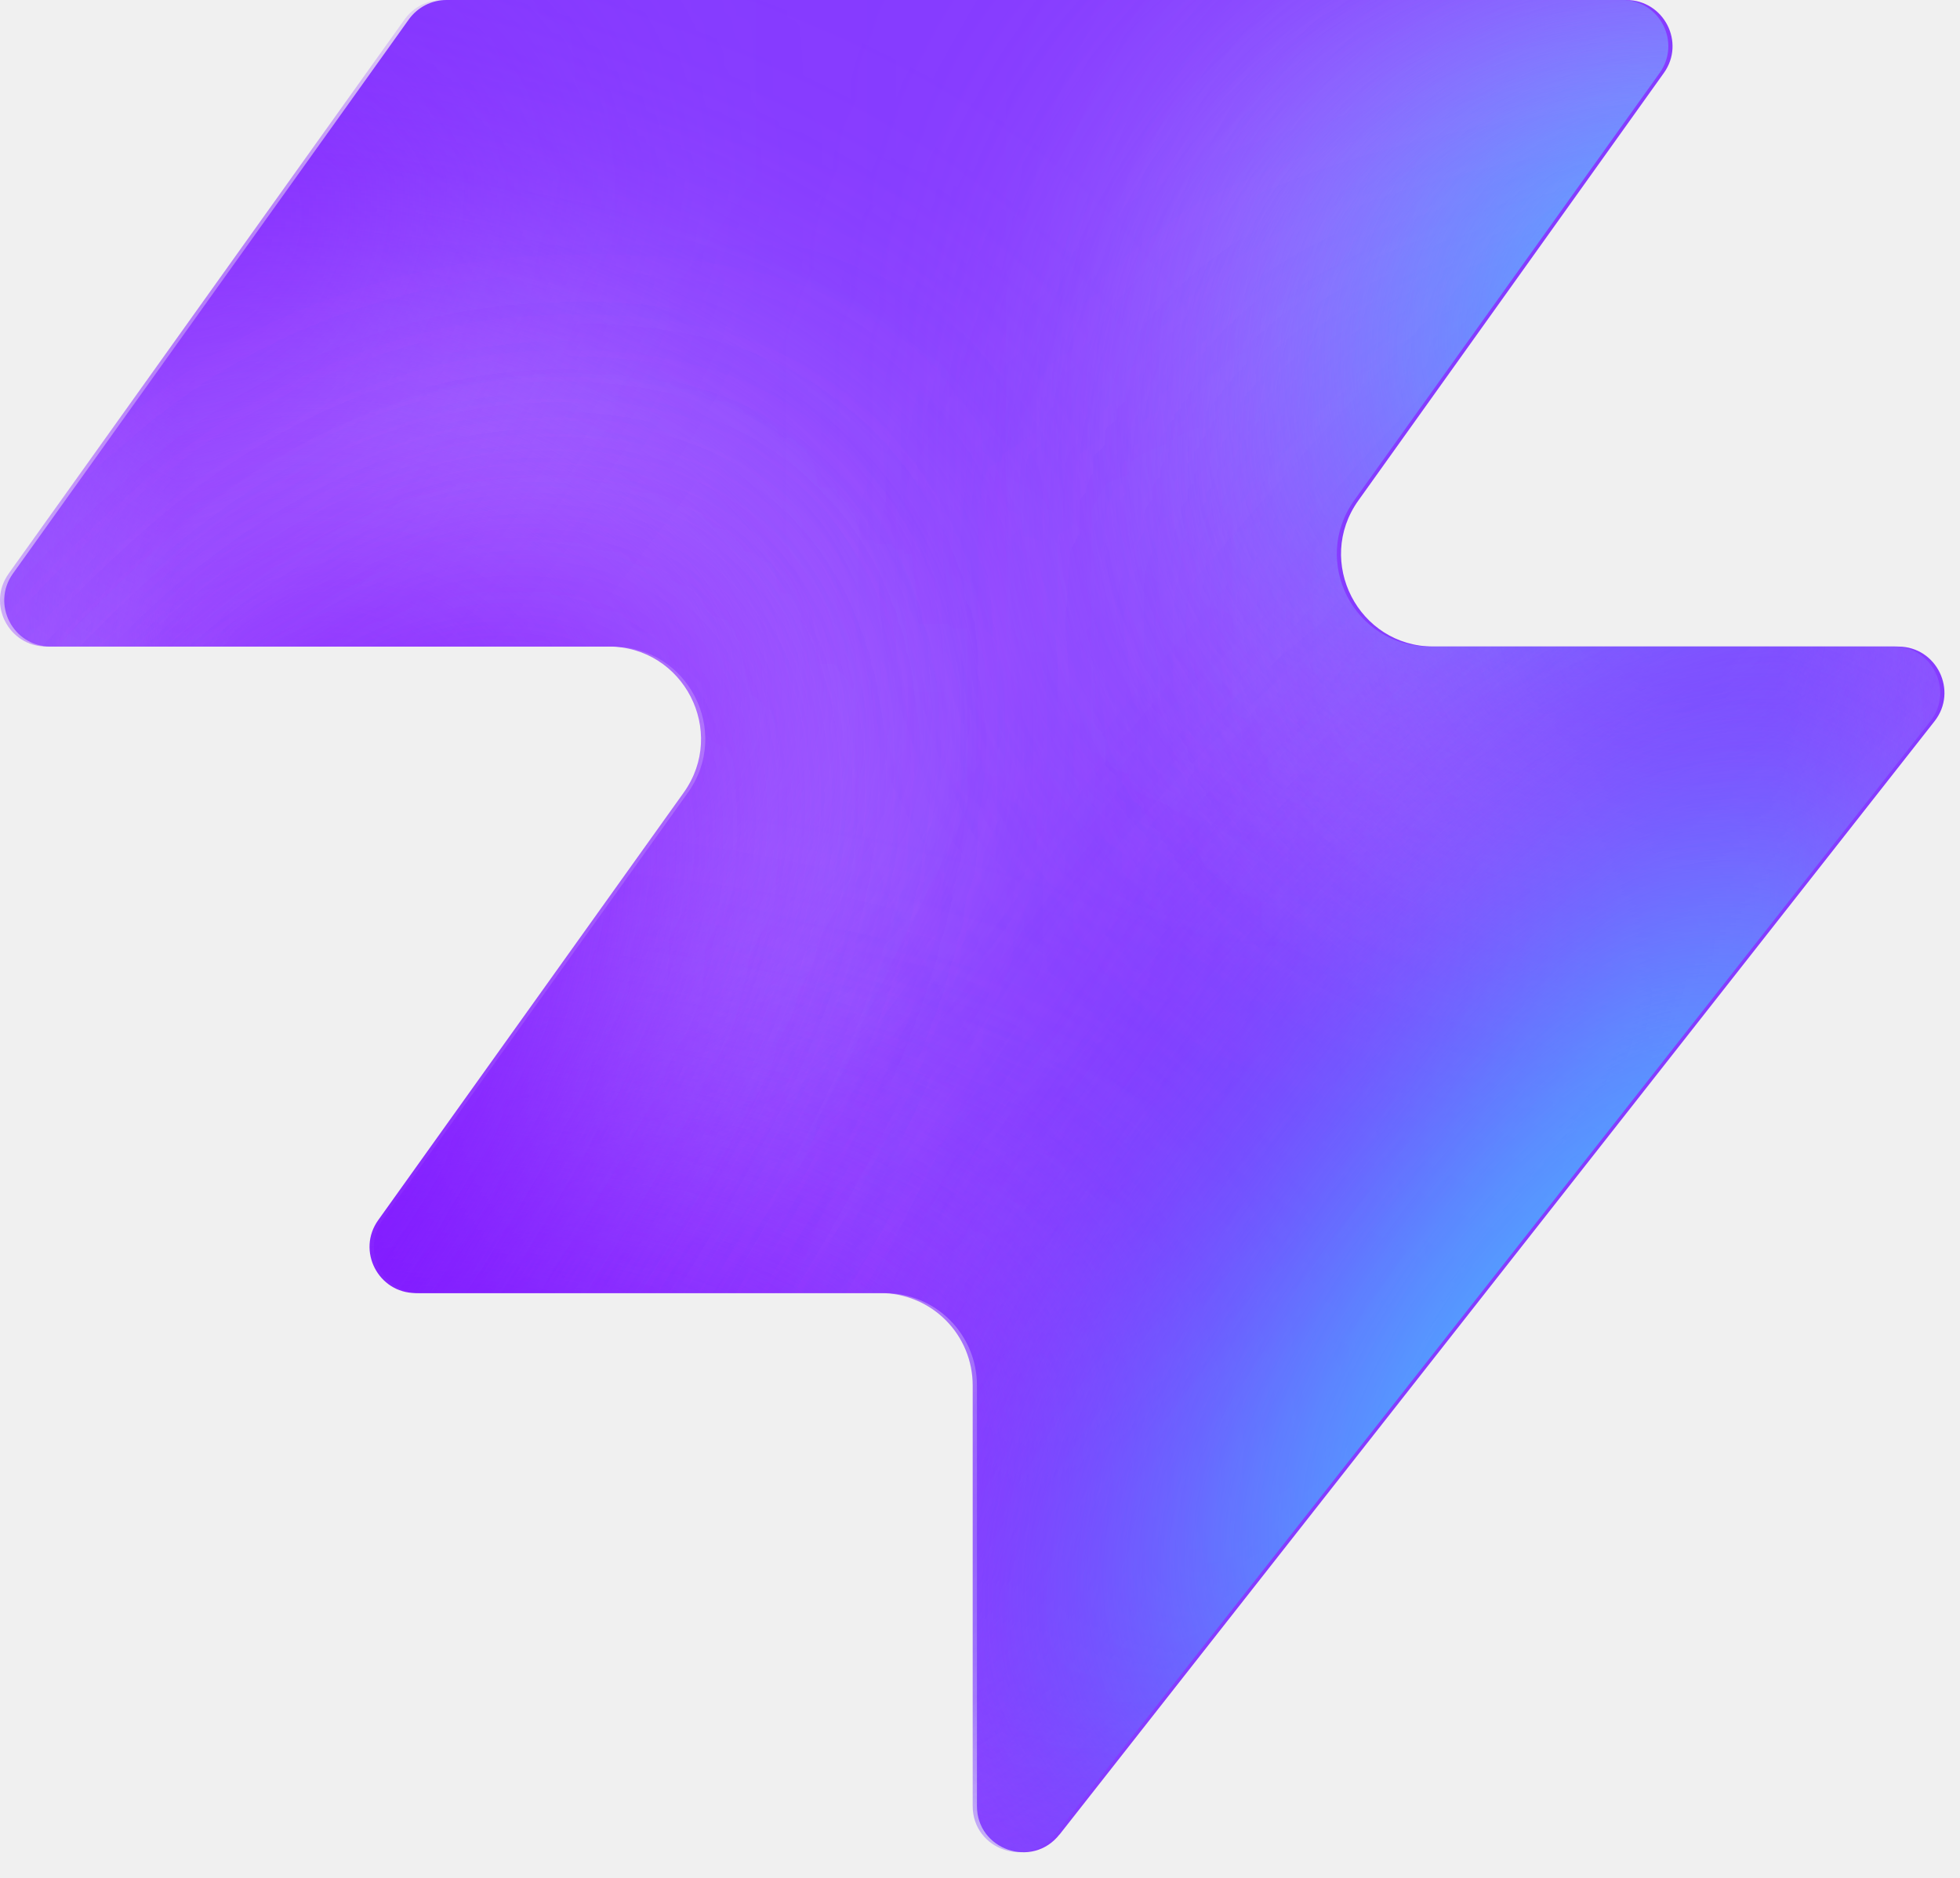
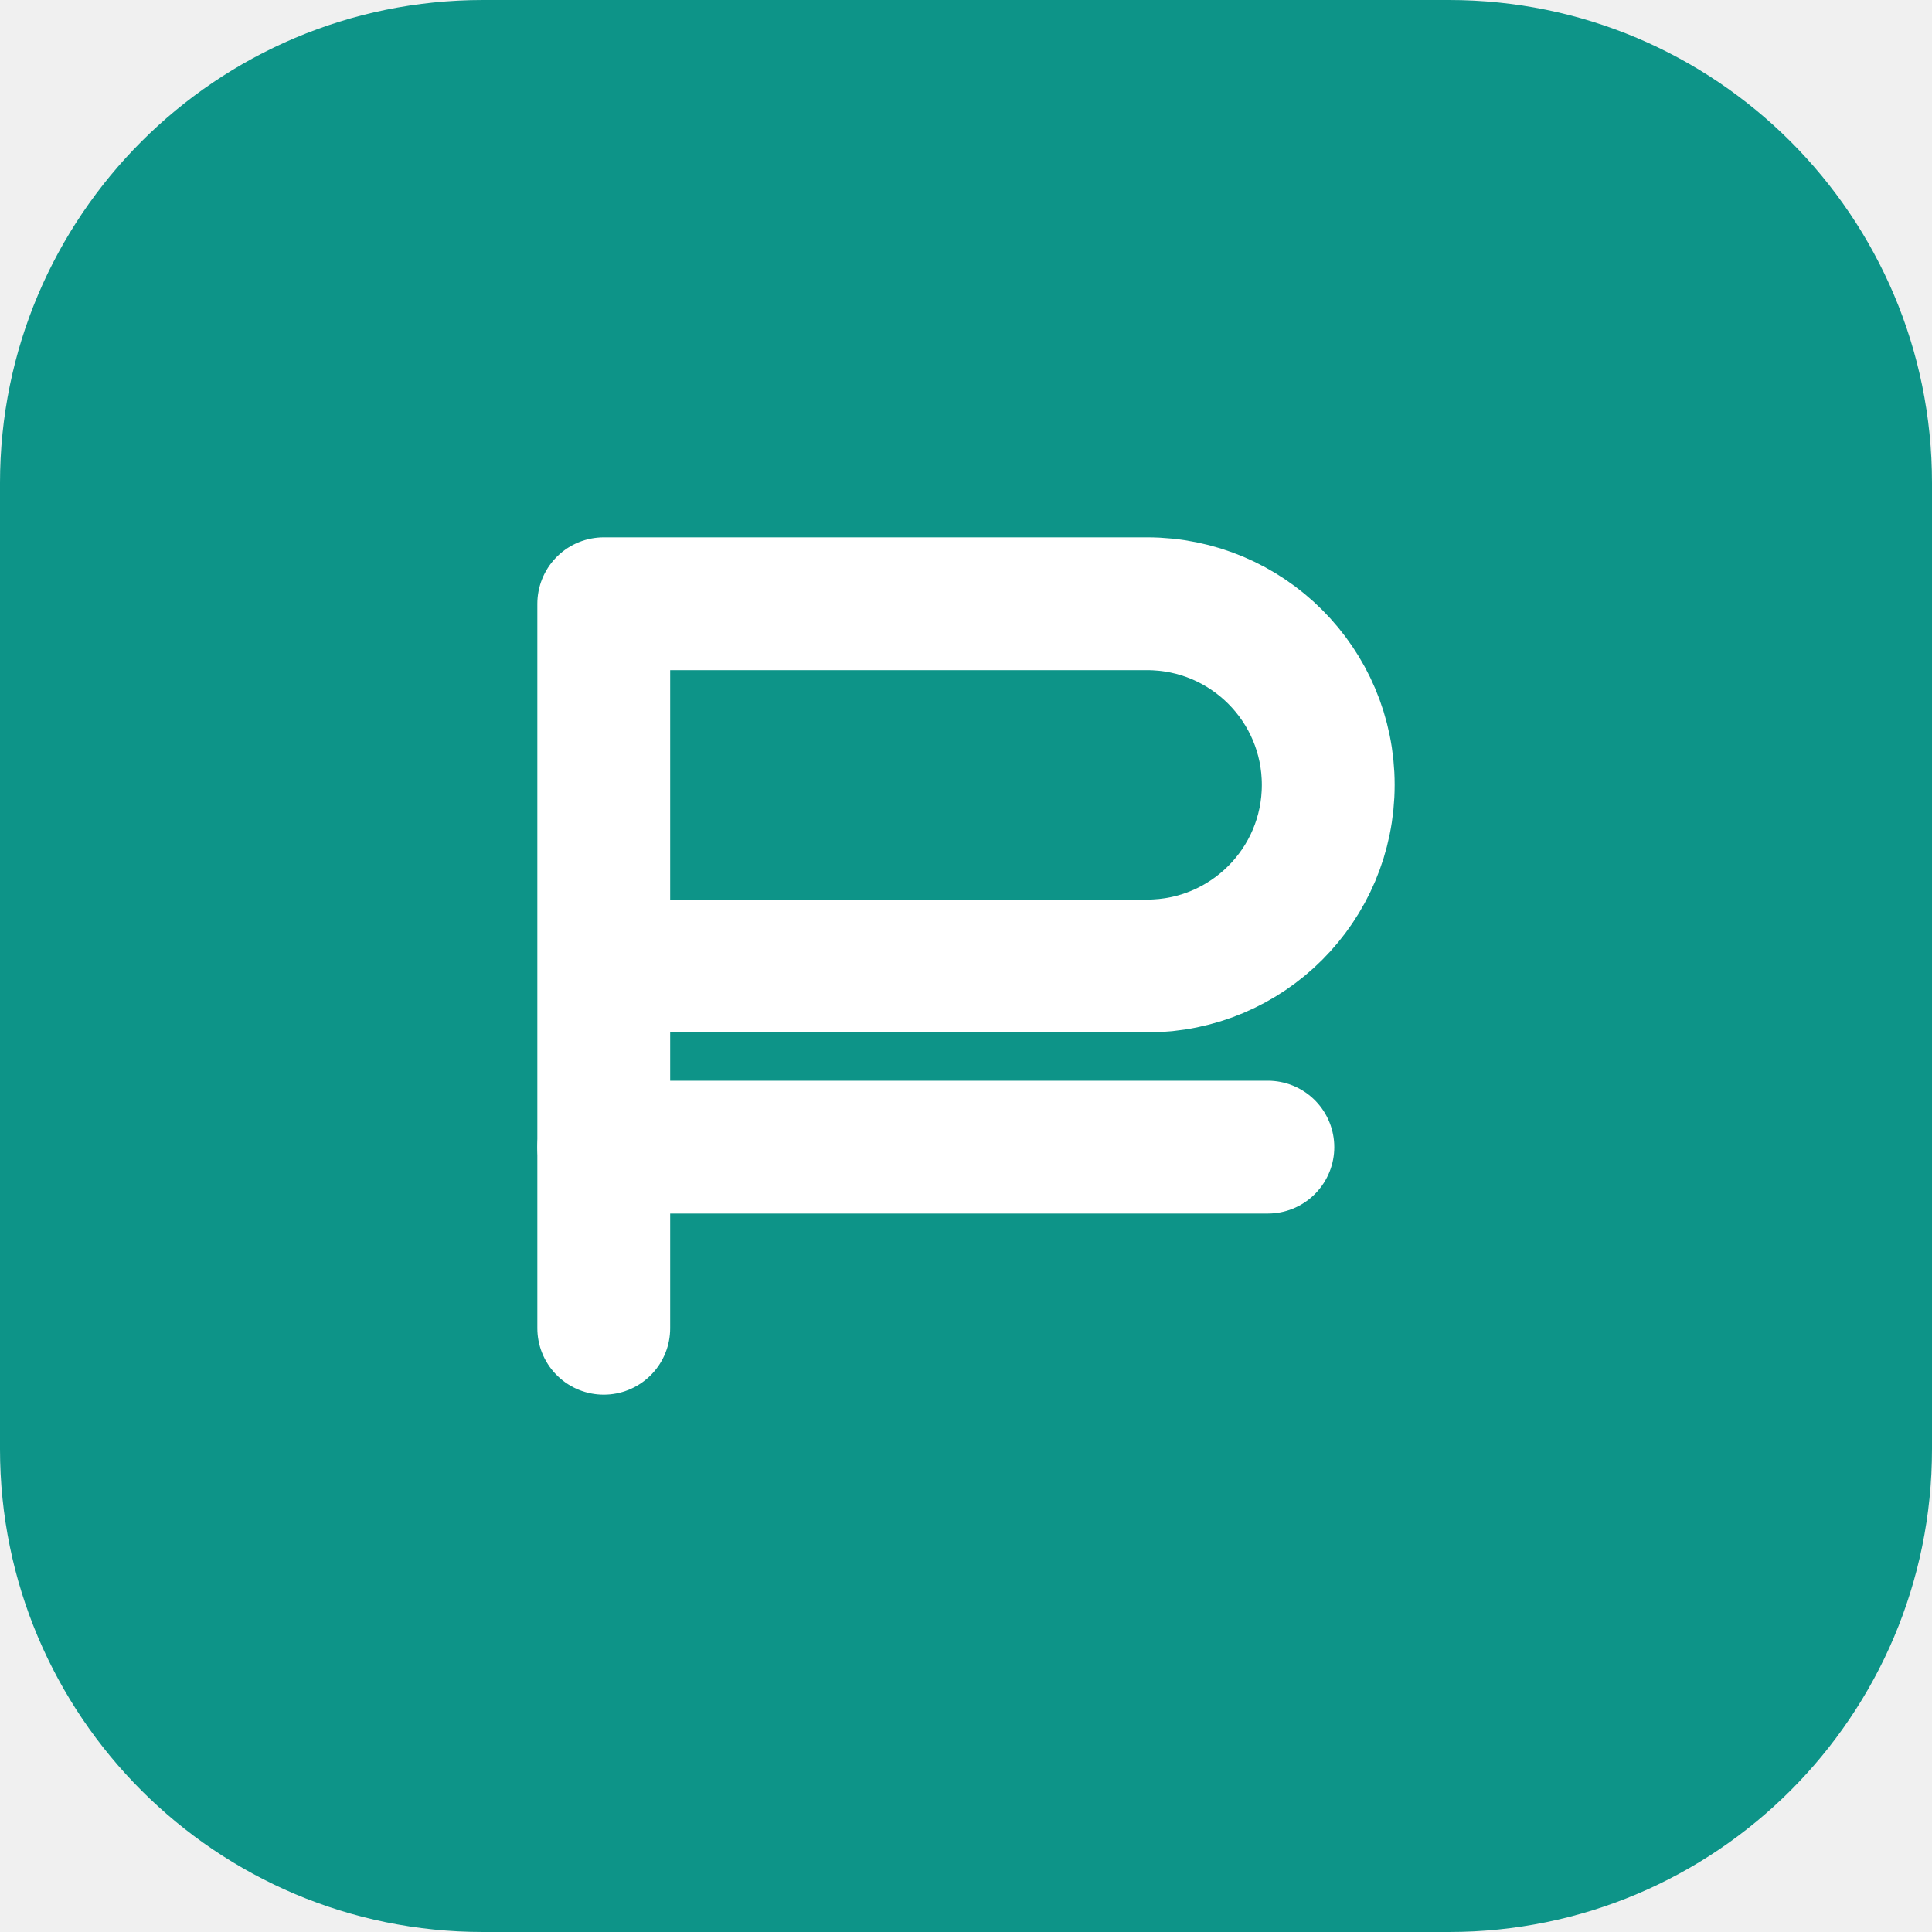
- <svg xmlns="http://www.w3.org/2000/svg" width="48" height="46" fill="none" viewBox="0 0 48 46">
-   <path fill="#863bff" d="M25.946 44.938c-.664.845-2.021.375-2.021-.698V33.937a2.26 2.26 0 0 0-2.262-2.262H10.287c-.92 0-1.456-1.04-.92-1.788l7.48-10.471c1.07-1.497 0-3.578-1.842-3.578H1.237c-.92 0-1.456-1.04-.92-1.788L10.013.474c.214-.297.556-.474.92-.474h28.894c.92 0 1.456 1.04.92 1.788l-7.48 10.471c-1.07 1.498 0 3.579 1.842 3.579h11.377c.943 0 1.473 1.088.89 1.83L25.947 44.94z" style="fill:#863bff;fill:color(display-p3 .525 .23 1);fill-opacity:1" />
-   <mask id="a" width="48" height="46" x="0" y="0" maskUnits="userSpaceOnUse" style="mask-type:alpha">
-     <path fill="#000" d="M25.842 44.938c-.664.844-2.021.375-2.021-.698V33.937a2.26 2.26 0 0 0-2.262-2.262H10.183c-.92 0-1.456-1.04-.92-1.788l7.48-10.471c1.07-1.498 0-3.579-1.842-3.579H1.133c-.92 0-1.456-1.04-.92-1.787L9.91.473c.214-.297.556-.474.92-.474h28.894c.92 0 1.456 1.04.92 1.788l-7.48 10.471c-1.07 1.498 0 3.578 1.842 3.578h11.377c.943 0 1.473 1.088.89 1.832L25.843 44.94z" style="fill:#000;fill-opacity:1" />
-   </mask>
-   <g mask="url(#a)">
-     <g filter="url(#b)">
-       <ellipse cx="5.508" cy="14.704" fill="#ede6ff" rx="5.508" ry="14.704" style="fill:#ede6ff;fill:color(display-p3 .927 .903 1);fill-opacity:1" transform="matrix(.00324 1 1 -.00324 -4.47 31.516)" />
-     </g>
-     <g filter="url(#c)">
-       <ellipse cx="10.399" cy="29.851" fill="#ede6ff" rx="10.399" ry="29.851" style="fill:#ede6ff;fill:color(display-p3 .927 .903 1);fill-opacity:1" transform="matrix(.00324 1 1 -.00324 -39.328 7.883)" />
-     </g>
-     <g filter="url(#d)">
-       <ellipse cx="5.508" cy="30.487" fill="#7e14ff" rx="5.508" ry="30.487" style="fill:#7e14ff;fill:color(display-p3 .492 .077 1);fill-opacity:1" transform="rotate(89.814 -25.913 -14.639)scale(1 -1)" />
-     </g>
-     <g filter="url(#e)">
-       <ellipse cx="5.508" cy="30.599" fill="#7e14ff" rx="5.508" ry="30.599" style="fill:#7e14ff;fill:color(display-p3 .492 .077 1);fill-opacity:1" transform="rotate(89.814 -32.644 -3.334)scale(1 -1)" />
-     </g>
-     <g filter="url(#f)">
-       <ellipse cx="5.508" cy="30.599" fill="#7e14ff" rx="5.508" ry="30.599" style="fill:#7e14ff;fill:color(display-p3 .492 .077 1);fill-opacity:1" transform="matrix(.00324 1 1 -.00324 -34.34 30.47)" />
-     </g>
-     <g filter="url(#g)">
-       <ellipse cx="14.072" cy="22.078" fill="#ede6ff" rx="14.072" ry="22.078" style="fill:#ede6ff;fill:color(display-p3 .927 .903 1);fill-opacity:1" transform="rotate(93.35 24.506 48.493)scale(-1 1)" />
-     </g>
-     <g filter="url(#h)">
-       <ellipse cx="3.47" cy="21.501" fill="#7e14ff" rx="3.47" ry="21.501" style="fill:#7e14ff;fill:color(display-p3 .492 .077 1);fill-opacity:1" transform="rotate(89.009 28.708 47.59)scale(-1 1)" />
-     </g>
-     <g filter="url(#i)">
-       <ellipse cx="3.47" cy="21.501" fill="#7e14ff" rx="3.47" ry="21.501" style="fill:#7e14ff;fill:color(display-p3 .492 .077 1);fill-opacity:1" transform="rotate(89.009 28.708 47.59)scale(-1 1)" />
-     </g>
-     <g filter="url(#j)">
-       <ellipse cx=".387" cy="8.972" fill="#7e14ff" rx="4.407" ry="29.108" style="fill:#7e14ff;fill:color(display-p3 .492 .077 1);fill-opacity:1" transform="rotate(39.51 .387 8.972)" />
-     </g>
-     <g filter="url(#k)">
-       <ellipse cx="47.523" cy="-6.092" fill="#7e14ff" rx="4.407" ry="29.108" style="fill:#7e14ff;fill:color(display-p3 .492 .077 1);fill-opacity:1" transform="rotate(37.892 47.523 -6.092)" />
-     </g>
-     <g filter="url(#l)">
-       <ellipse cx="41.412" cy="6.333" fill="#47bfff" rx="5.971" ry="9.665" style="fill:#47bfff;fill:color(display-p3 .28 .748 1);fill-opacity:1" transform="rotate(37.892 41.412 6.333)" />
-     </g>
-     <g filter="url(#m)">
-       <ellipse cx="-1.879" cy="38.332" fill="#7e14ff" rx="4.407" ry="29.108" style="fill:#7e14ff;fill:color(display-p3 .492 .077 1);fill-opacity:1" transform="rotate(37.892 -1.88 38.332)" />
-     </g>
-     <g filter="url(#n)">
-       <ellipse cx="-1.879" cy="38.332" fill="#7e14ff" rx="4.407" ry="29.108" style="fill:#7e14ff;fill:color(display-p3 .492 .077 1);fill-opacity:1" transform="rotate(37.892 -1.88 38.332)" />
-     </g>
-     <g filter="url(#o)">
-       <ellipse cx="35.651" cy="29.907" fill="#7e14ff" rx="4.407" ry="29.108" style="fill:#7e14ff;fill:color(display-p3 .492 .077 1);fill-opacity:1" transform="rotate(37.892 35.651 29.907)" />
-     </g>
-     <g filter="url(#p)">
-       <ellipse cx="38.418" cy="32.4" fill="#47bfff" rx="5.971" ry="15.297" style="fill:#47bfff;fill:color(display-p3 .28 .748 1);fill-opacity:1" transform="rotate(37.892 38.418 32.4)" />
-     </g>
-   </g>
-   <defs>
-     <filter id="b" width="60.045" height="41.654" x="-19.77" y="16.149" color-interpolation-filters="sRGB" filterUnits="userSpaceOnUse">
-       <feFlood flood-opacity="0" result="BackgroundImageFix" />
-       <feBlend in="SourceGraphic" in2="BackgroundImageFix" result="shape" />
-       <feGaussianBlur result="effect1_foregroundBlur_2002_17158" stdDeviation="7.659" />
-     </filter>
-     <filter id="c" width="90.34" height="51.437" x="-54.613" y="-7.533" color-interpolation-filters="sRGB" filterUnits="userSpaceOnUse">
-       <feFlood flood-opacity="0" result="BackgroundImageFix" />
-       <feBlend in="SourceGraphic" in2="BackgroundImageFix" result="shape" />
-       <feGaussianBlur result="effect1_foregroundBlur_2002_17158" stdDeviation="7.659" />
-     </filter>
-     <filter id="d" width="79.355" height="29.4" x="-49.64" y="2.03" color-interpolation-filters="sRGB" filterUnits="userSpaceOnUse">
-       <feFlood flood-opacity="0" result="BackgroundImageFix" />
-       <feBlend in="SourceGraphic" in2="BackgroundImageFix" result="shape" />
-       <feGaussianBlur result="effect1_foregroundBlur_2002_17158" stdDeviation="4.596" />
-     </filter>
-     <filter id="e" width="79.579" height="29.4" x="-45.045" y="20.029" color-interpolation-filters="sRGB" filterUnits="userSpaceOnUse">
-       <feFlood flood-opacity="0" result="BackgroundImageFix" />
-       <feBlend in="SourceGraphic" in2="BackgroundImageFix" result="shape" />
-       <feGaussianBlur result="effect1_foregroundBlur_2002_17158" stdDeviation="4.596" />
-     </filter>
-     <filter id="f" width="79.579" height="29.4" x="-43.513" y="21.178" color-interpolation-filters="sRGB" filterUnits="userSpaceOnUse">
-       <feFlood flood-opacity="0" result="BackgroundImageFix" />
-       <feBlend in="SourceGraphic" in2="BackgroundImageFix" result="shape" />
-       <feGaussianBlur result="effect1_foregroundBlur_2002_17158" stdDeviation="4.596" />
-     </filter>
-     <filter id="g" width="74.749" height="58.852" x="15.756" y="-17.901" color-interpolation-filters="sRGB" filterUnits="userSpaceOnUse">
-       <feFlood flood-opacity="0" result="BackgroundImageFix" />
-       <feBlend in="SourceGraphic" in2="BackgroundImageFix" result="shape" />
-       <feGaussianBlur result="effect1_foregroundBlur_2002_17158" stdDeviation="7.659" />
-     </filter>
-     <filter id="h" width="61.377" height="25.362" x="23.548" y="2.284" color-interpolation-filters="sRGB" filterUnits="userSpaceOnUse">
-       <feFlood flood-opacity="0" result="BackgroundImageFix" />
-       <feBlend in="SourceGraphic" in2="BackgroundImageFix" result="shape" />
-       <feGaussianBlur result="effect1_foregroundBlur_2002_17158" stdDeviation="4.596" />
-     </filter>
-     <filter id="i" width="61.377" height="25.362" x="23.548" y="2.284" color-interpolation-filters="sRGB" filterUnits="userSpaceOnUse">
-       <feFlood flood-opacity="0" result="BackgroundImageFix" />
-       <feBlend in="SourceGraphic" in2="BackgroundImageFix" result="shape" />
-       <feGaussianBlur result="effect1_foregroundBlur_2002_17158" stdDeviation="4.596" />
-     </filter>
-     <filter id="j" width="56.045" height="63.649" x="-27.636" y="-22.853" color-interpolation-filters="sRGB" filterUnits="userSpaceOnUse">
-       <feFlood flood-opacity="0" result="BackgroundImageFix" />
-       <feBlend in="SourceGraphic" in2="BackgroundImageFix" result="shape" />
-       <feGaussianBlur result="effect1_foregroundBlur_2002_17158" stdDeviation="4.596" />
-     </filter>
-     <filter id="k" width="54.814" height="64.646" x="20.116" y="-38.415" color-interpolation-filters="sRGB" filterUnits="userSpaceOnUse">
-       <feFlood flood-opacity="0" result="BackgroundImageFix" />
-       <feBlend in="SourceGraphic" in2="BackgroundImageFix" result="shape" />
-       <feGaussianBlur result="effect1_foregroundBlur_2002_17158" stdDeviation="4.596" />
-     </filter>
-     <filter id="l" width="33.541" height="35.313" x="24.641" y="-11.323" color-interpolation-filters="sRGB" filterUnits="userSpaceOnUse">
-       <feFlood flood-opacity="0" result="BackgroundImageFix" />
-       <feBlend in="SourceGraphic" in2="BackgroundImageFix" result="shape" />
-       <feGaussianBlur result="effect1_foregroundBlur_2002_17158" stdDeviation="4.596" />
-     </filter>
-     <filter id="m" width="54.814" height="64.646" x="-29.286" y="6.009" color-interpolation-filters="sRGB" filterUnits="userSpaceOnUse">
-       <feFlood flood-opacity="0" result="BackgroundImageFix" />
-       <feBlend in="SourceGraphic" in2="BackgroundImageFix" result="shape" />
-       <feGaussianBlur result="effect1_foregroundBlur_2002_17158" stdDeviation="4.596" />
-     </filter>
-     <filter id="n" width="54.814" height="64.646" x="-29.286" y="6.009" color-interpolation-filters="sRGB" filterUnits="userSpaceOnUse">
-       <feFlood flood-opacity="0" result="BackgroundImageFix" />
-       <feBlend in="SourceGraphic" in2="BackgroundImageFix" result="shape" />
-       <feGaussianBlur result="effect1_foregroundBlur_2002_17158" stdDeviation="4.596" />
-     </filter>
-     <filter id="o" width="54.814" height="64.646" x="8.244" y="-2.416" color-interpolation-filters="sRGB" filterUnits="userSpaceOnUse">
-       <feFlood flood-opacity="0" result="BackgroundImageFix" />
-       <feBlend in="SourceGraphic" in2="BackgroundImageFix" result="shape" />
-       <feGaussianBlur result="effect1_foregroundBlur_2002_17158" stdDeviation="4.596" />
-     </filter>
-     <filter id="p" width="39.409" height="43.623" x="18.713" y="10.588" color-interpolation-filters="sRGB" filterUnits="userSpaceOnUse">
-       <feFlood flood-opacity="0" result="BackgroundImageFix" />
-       <feBlend in="SourceGraphic" in2="BackgroundImageFix" result="shape" />
-       <feGaussianBlur result="effect1_foregroundBlur_2002_17158" stdDeviation="4.596" />
-     </filter>
-   </defs>
+ <svg xmlns="http://www.w3.org/2000/svg" viewBox="0 0 32 32" fill="none">
+   <rect width="32" height="32" rx="8" fill="#0d9488" />
+   <path d="M10 22V16M10 16V10H19C20.657 10 22 11.343 22 13C22 14.657 20.657 16 19 16H10Z" stroke="white" stroke-width="2.2" stroke-linecap="round" stroke-linejoin="round" />
+   <path d="M10 19H21" stroke="white" stroke-width="2.2" stroke-linecap="round" />
</svg>
